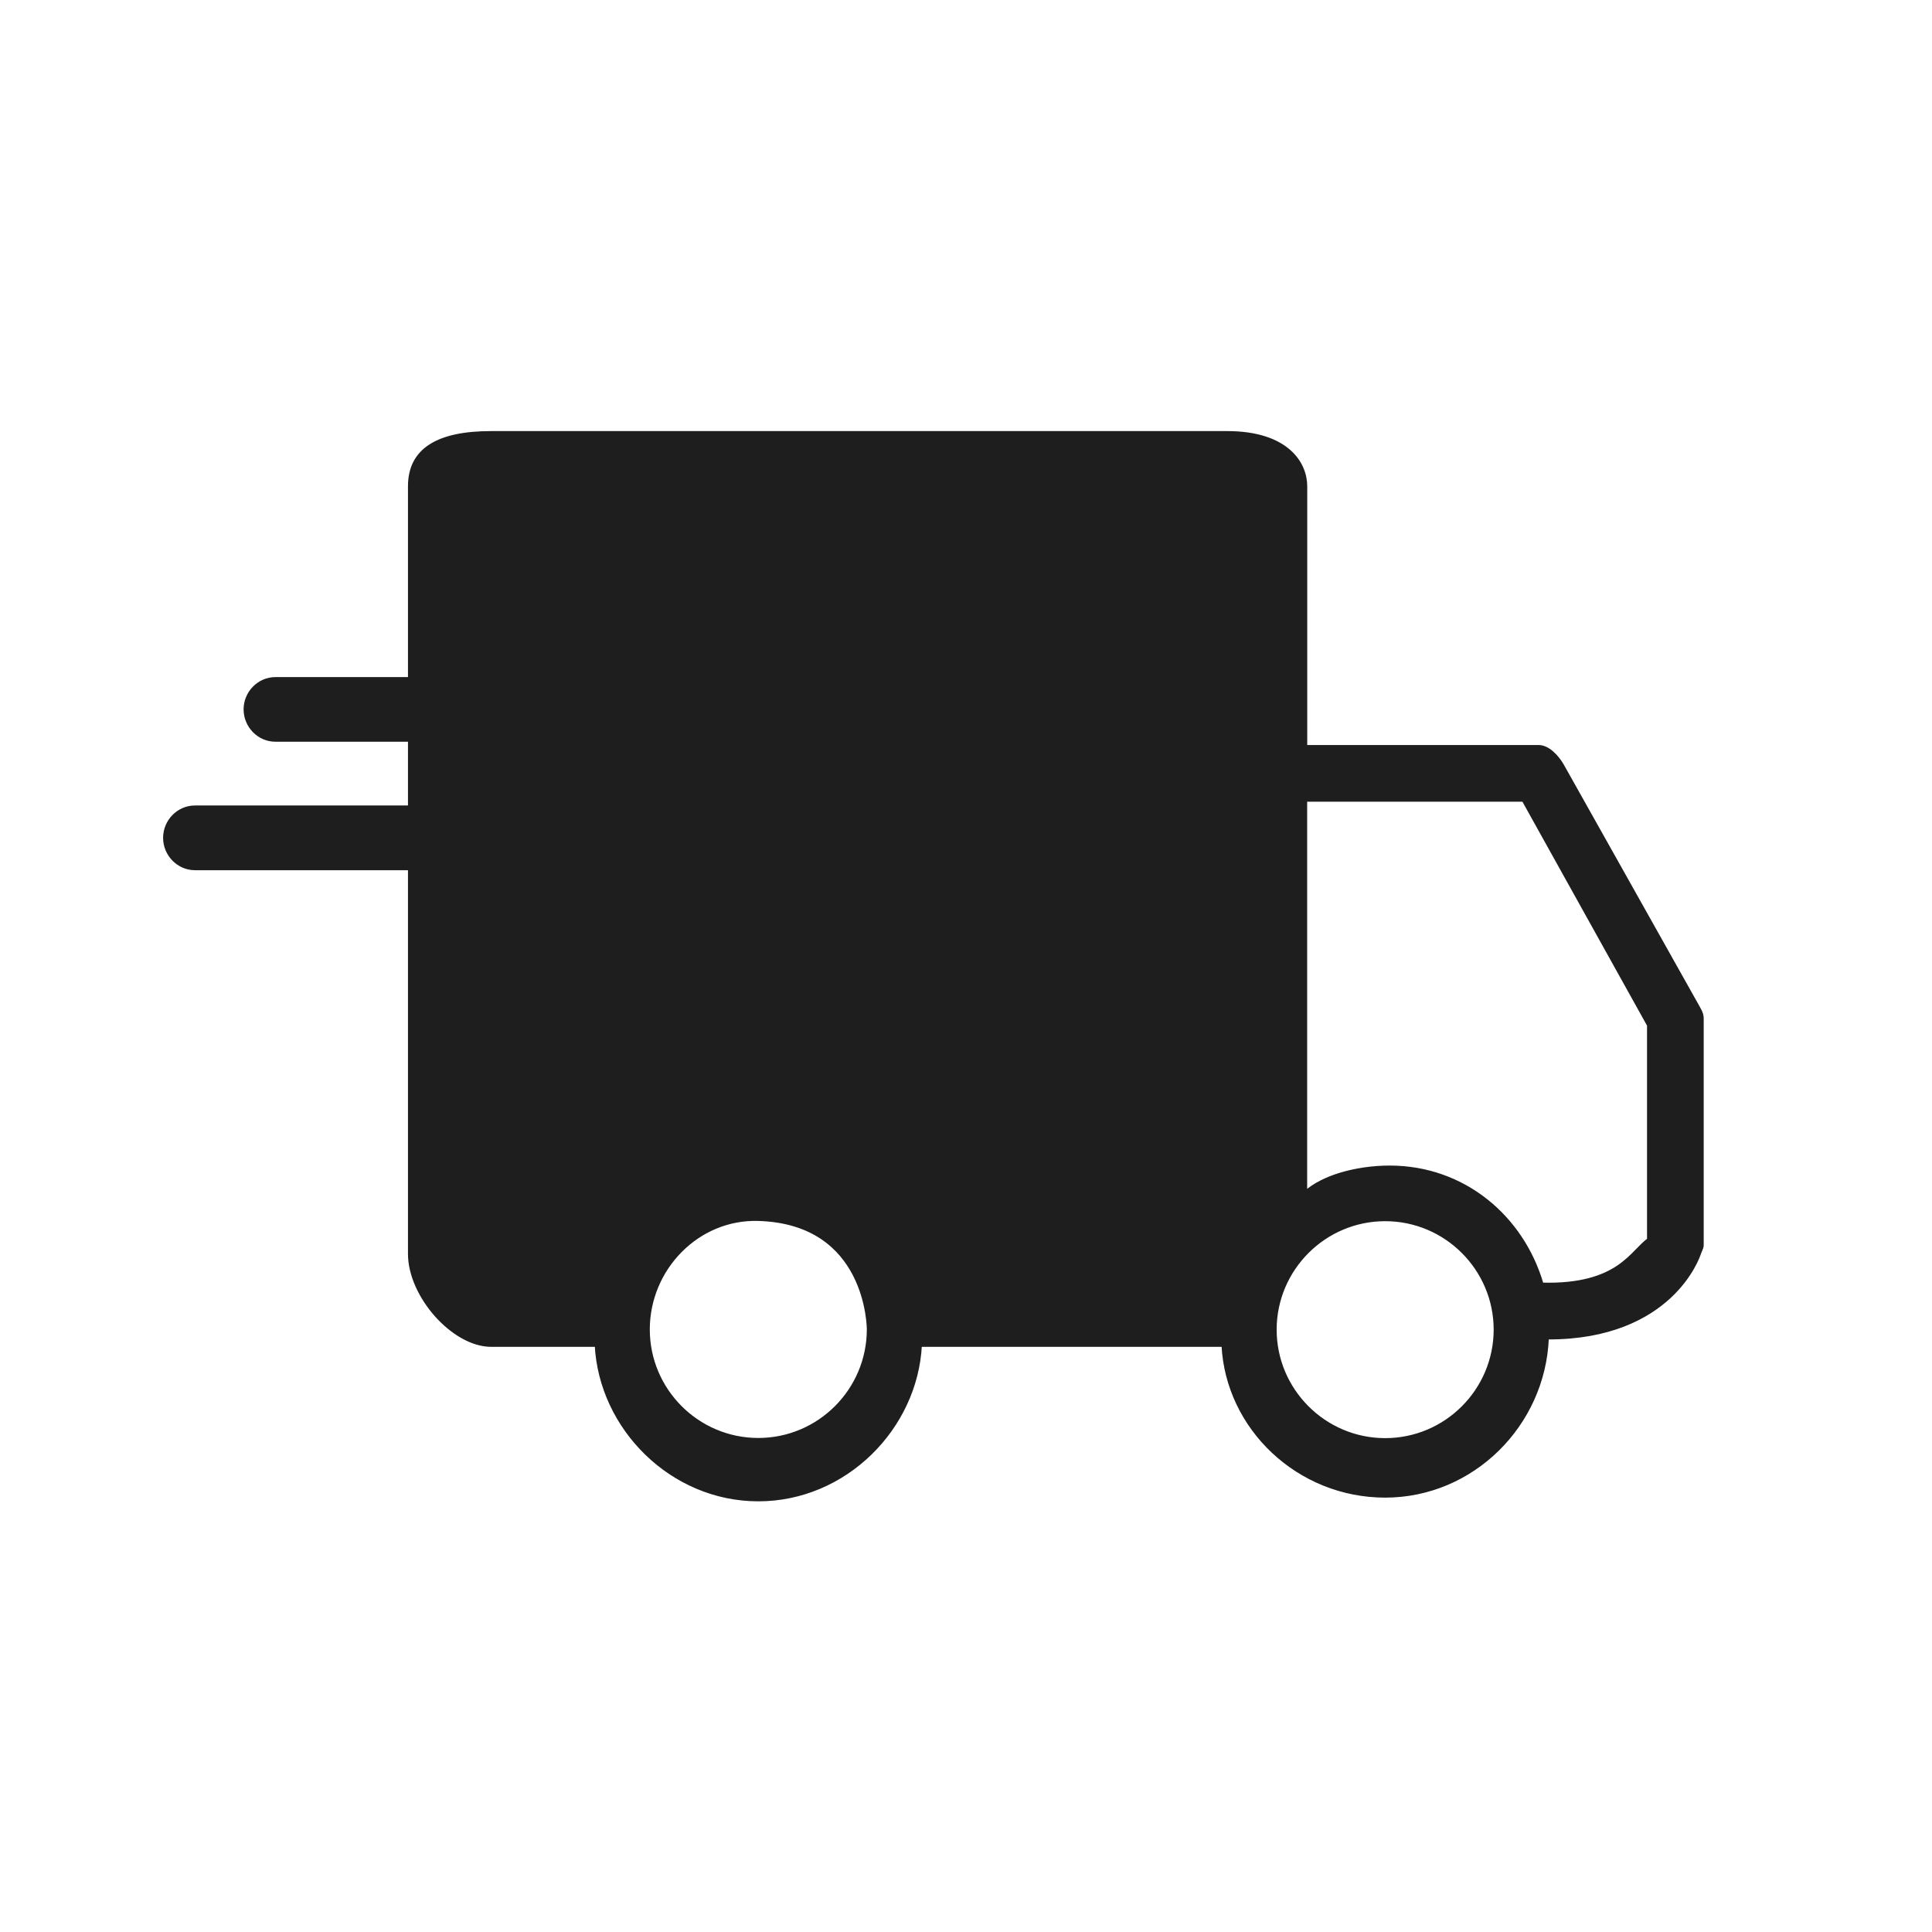
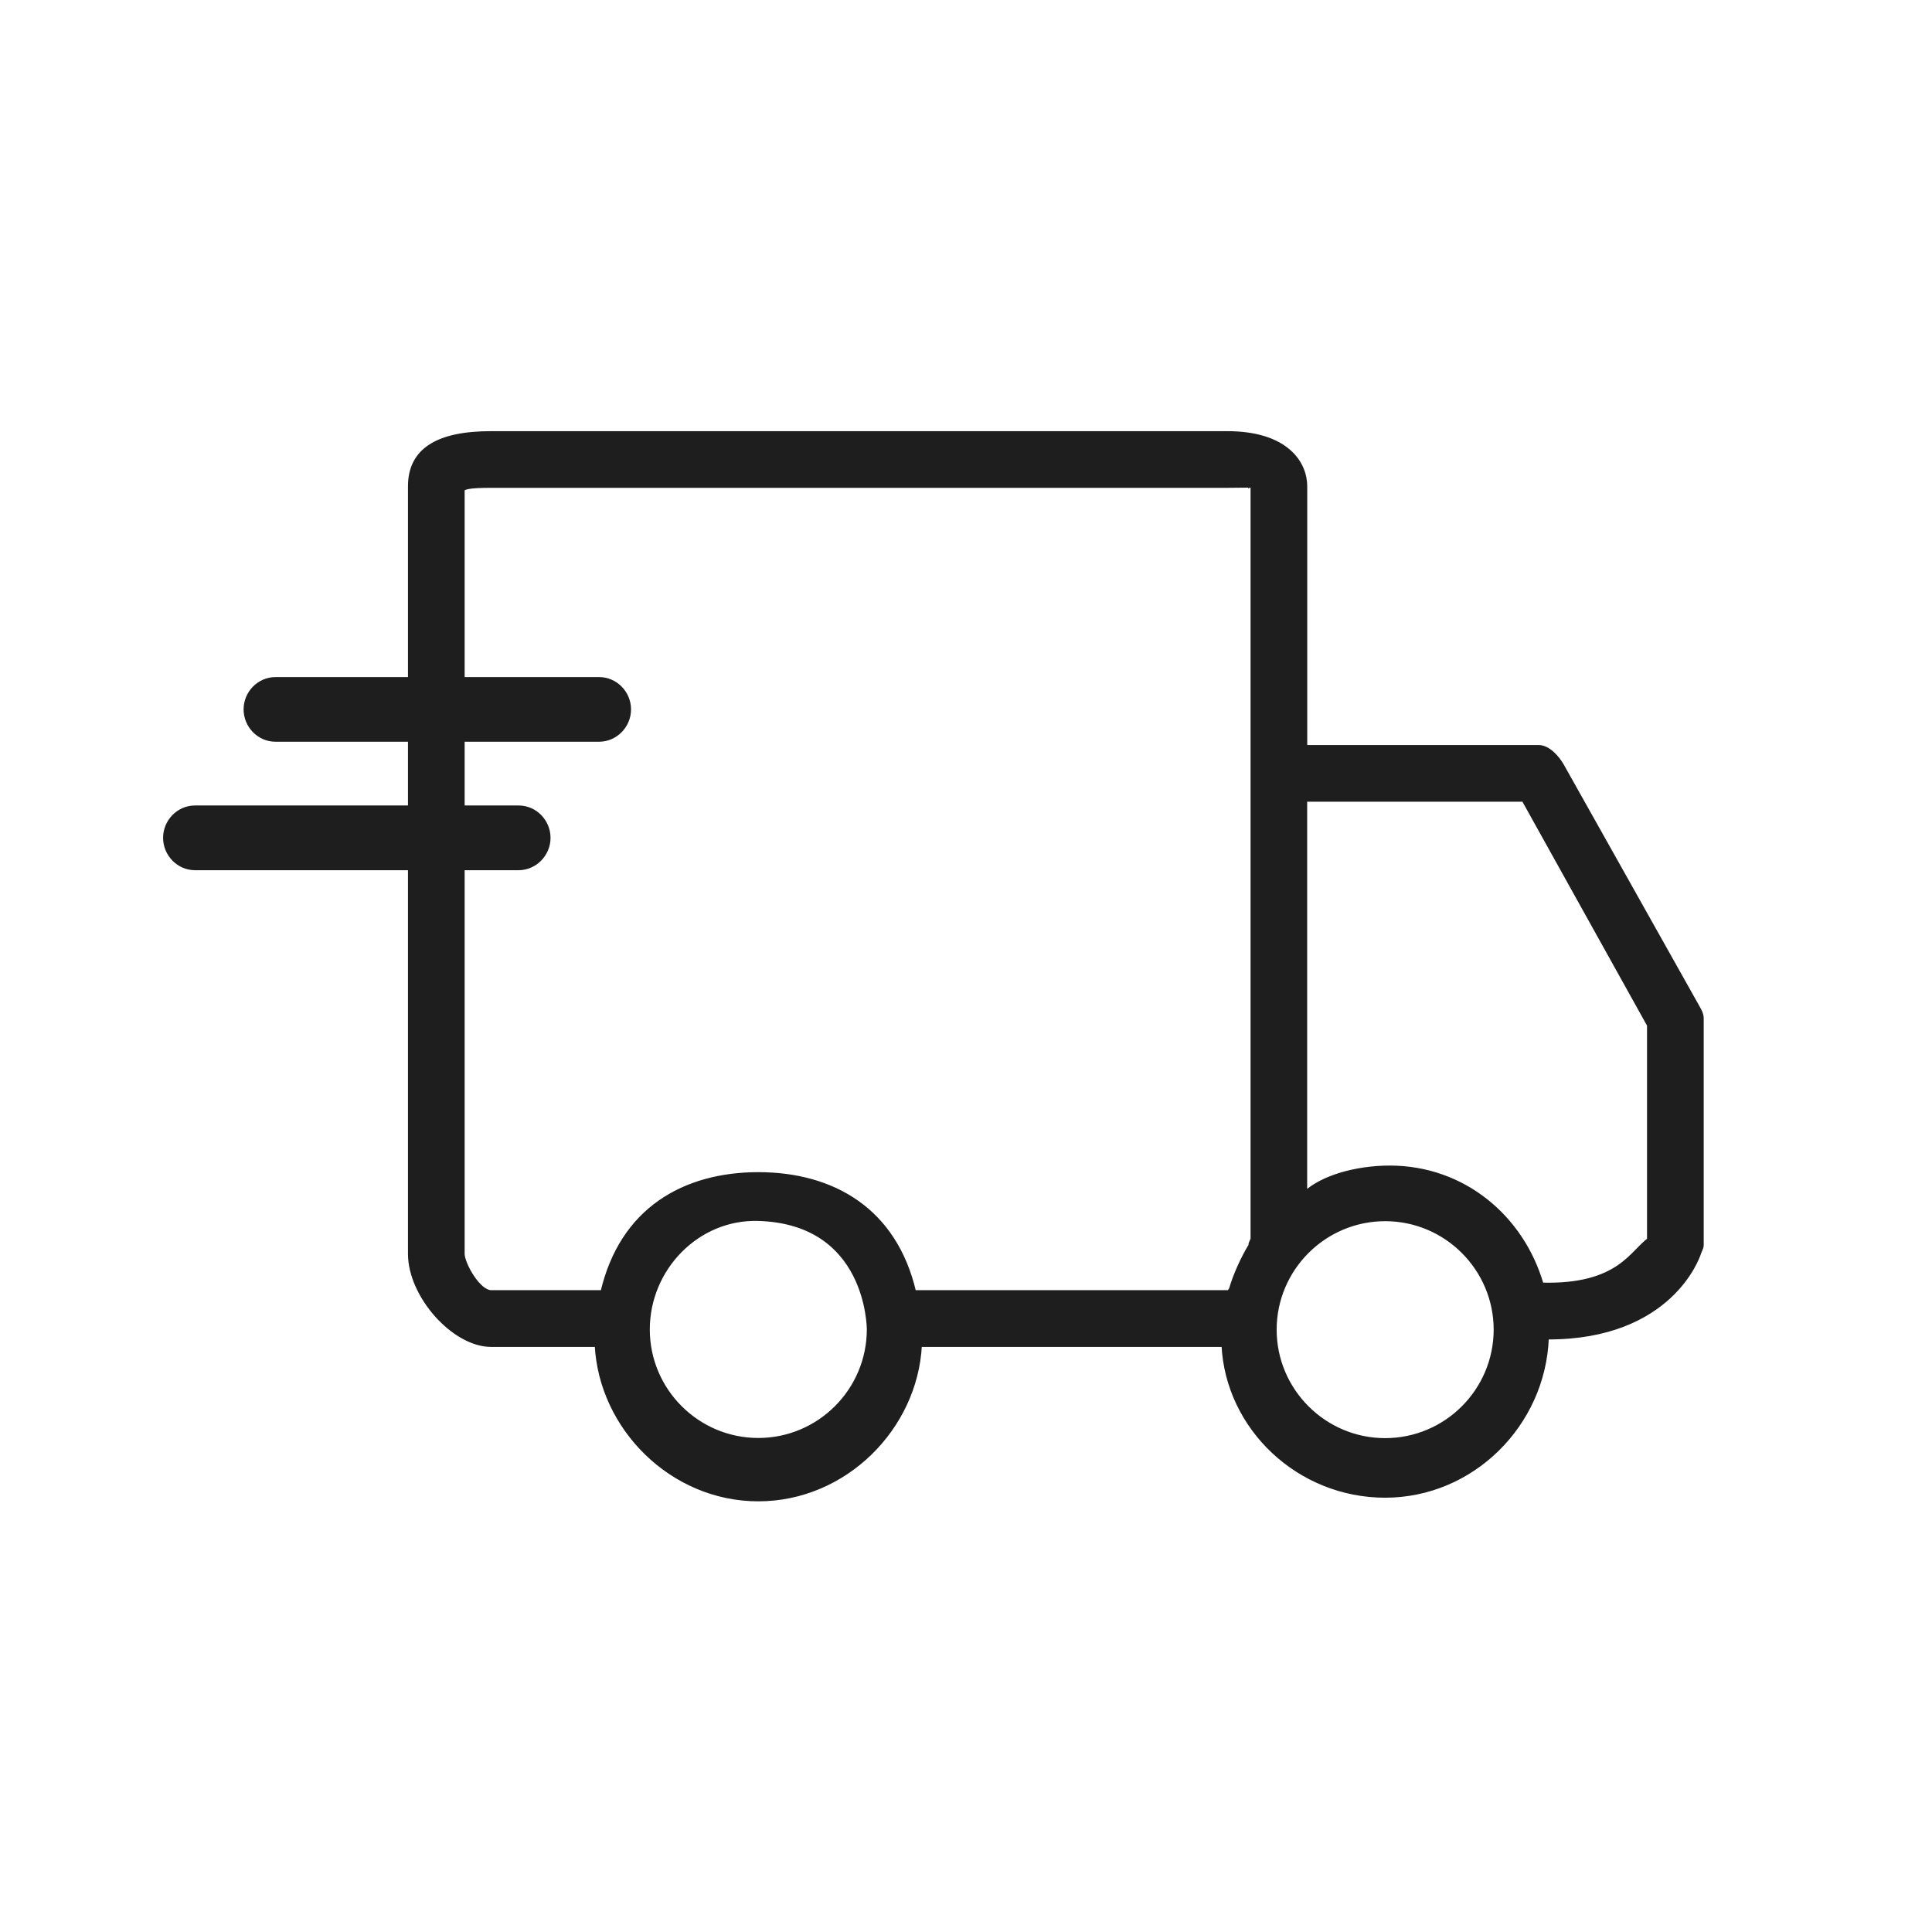
<svg xmlns="http://www.w3.org/2000/svg" width="24" height="24" viewBox="0 0 24 24" fill="none">
-   <path d="M15.244 5.377C15.617 5.377 15.861 5.473 16.011 5.604C16.162 5.735 16.217 5.902 16.217 6.04V9.277H19.114C19.176 9.277 19.236 9.312 19.285 9.356C19.334 9.4 19.376 9.456 19.404 9.504L21.081 12.49C21.093 12.512 21.109 12.538 21.121 12.564C21.133 12.59 21.142 12.619 21.142 12.65V15.468C21.142 15.488 21.134 15.508 21.127 15.524C21.12 15.542 21.113 15.555 21.109 15.568C21.101 15.593 21.012 15.855 20.735 16.111C20.457 16.367 19.991 16.617 19.235 16.617C19.235 16.617 19.234 16.617 19.233 16.618C19.231 16.618 19.228 16.619 19.225 16.621C19.223 16.621 19.221 16.622 19.218 16.623C19.175 17.697 18.292 18.582 17.207 18.582C16.128 18.582 15.246 17.738 15.196 16.709H11.43C11.378 17.738 10.499 18.628 9.42 18.628C8.342 18.628 7.462 17.738 7.41 16.709H6.102C5.865 16.709 5.613 16.554 5.42 16.338C5.228 16.122 5.09 15.839 5.09 15.576V6.04C5.09 5.815 5.177 5.647 5.349 5.538C5.52 5.429 5.772 5.377 6.103 5.377H15.244ZM17.207 15.148C16.453 15.148 15.838 15.762 15.837 16.517C15.837 17.272 16.453 17.887 17.207 17.887C17.962 17.887 18.576 17.273 18.577 16.517C18.576 15.762 17.962 15.148 17.207 15.148ZM9.419 15.145C8.666 15.123 8.05 15.759 8.05 16.515C8.05 17.27 8.665 17.885 9.42 17.885C10.175 17.885 10.789 17.27 10.79 16.515C10.79 16.503 10.788 16.169 10.616 15.835C10.444 15.501 10.103 15.165 9.419 15.145ZM16.216 14.815C16.323 14.72 16.474 14.644 16.645 14.591C16.837 14.532 17.055 14.501 17.263 14.501C18.18 14.501 18.909 15.117 19.153 15.955C19.635 15.969 19.917 15.864 20.103 15.739C20.197 15.675 20.268 15.606 20.328 15.544C20.383 15.488 20.432 15.436 20.482 15.4V12.735L18.925 9.937H16.216V14.815Z" fill="#1E1E1E" stroke="#1E1E1E" stroke-width="0.044" />
+   <path d="M15.244 5.378C15.617 5.378 15.861 5.473 16.011 5.604C16.162 5.735 16.217 5.902 16.217 6.04V9.277H19.114C19.176 9.277 19.236 9.312 19.285 9.356C19.334 9.4 19.376 9.456 19.404 9.504L21.081 12.49C21.093 12.512 21.109 12.538 21.121 12.564C21.133 12.59 21.142 12.62 21.142 12.65V15.468C21.142 15.488 21.134 15.508 21.127 15.524C21.12 15.542 21.113 15.555 21.109 15.568C21.101 15.593 21.012 15.855 20.735 16.111C20.457 16.367 19.991 16.617 19.235 16.617C19.235 16.617 19.234 16.617 19.233 16.618C19.231 16.618 19.228 16.619 19.225 16.621C19.223 16.622 19.221 16.622 19.218 16.623C19.175 17.697 18.292 18.582 17.207 18.583C16.128 18.583 15.246 17.738 15.196 16.71H11.43C11.378 17.738 10.499 18.628 9.42 18.628C8.342 18.628 7.462 17.738 7.41 16.71H6.102C5.865 16.71 5.613 16.554 5.42 16.338C5.228 16.122 5.09 15.839 5.09 15.576V6.04C5.09 5.815 5.177 5.647 5.349 5.538C5.52 5.429 5.772 5.378 6.103 5.378H15.244ZM17.207 15.148C16.453 15.148 15.838 15.762 15.837 16.517C15.837 17.272 16.453 17.887 17.207 17.887C17.962 17.887 18.576 17.273 18.577 16.517C18.576 15.762 17.962 15.148 17.207 15.148ZM9.419 15.145C8.666 15.123 8.05 15.76 8.05 16.515C8.05 17.27 8.665 17.885 9.42 17.885C10.175 17.885 10.789 17.27 10.79 16.515C10.79 16.504 10.788 16.169 10.616 15.835C10.444 15.501 10.103 15.165 9.419 15.145ZM15.54 6.031C15.538 6.031 15.537 6.031 15.536 6.032L15.535 6.033L15.526 6.036V6.035H15.509C15.498 6.035 15.481 6.035 15.459 6.036C15.413 6.037 15.342 6.038 15.244 6.038H6.103C5.963 6.038 5.877 6.043 5.824 6.052C5.777 6.06 5.759 6.071 5.75 6.081V15.576C5.75 15.604 5.761 15.649 5.783 15.701C5.804 15.752 5.834 15.809 5.869 15.861C5.904 15.914 5.944 15.961 5.985 15.996C6.026 16.03 6.066 16.049 6.101 16.049H7.482C7.601 15.541 7.852 15.174 8.19 14.935C8.531 14.694 8.959 14.583 9.42 14.583C9.882 14.583 10.309 14.694 10.65 14.935C10.988 15.174 11.239 15.541 11.358 16.049H15.265C15.268 16.046 15.271 16.041 15.274 16.036C15.278 16.03 15.282 16.023 15.286 16.018C15.287 16.016 15.289 16.013 15.29 16.011V16.01C15.342 15.832 15.437 15.625 15.531 15.471C15.53 15.452 15.537 15.435 15.543 15.423C15.547 15.415 15.55 15.408 15.553 15.401C15.556 15.394 15.557 15.389 15.557 15.384V6.04C15.557 6.033 15.556 6.031 15.555 6.03C15.555 6.03 15.554 6.029 15.551 6.029C15.548 6.029 15.543 6.03 15.54 6.031ZM16.216 14.815C16.323 14.72 16.474 14.644 16.645 14.591C16.837 14.532 17.055 14.501 17.263 14.501C18.18 14.501 18.909 15.117 19.153 15.955C19.635 15.969 19.917 15.864 20.103 15.739C20.197 15.675 20.268 15.606 20.328 15.544C20.383 15.488 20.432 15.436 20.482 15.4V12.735L18.925 9.937H16.216V14.815Z" fill="#1E1E1E" stroke="#1E1E1E" stroke-width="0.044" />
  <path d="M7.443 8.458C7.637 8.458 7.792 8.621 7.792 8.812C7.792 9.004 7.636 9.167 7.442 9.167H3.422C3.228 9.167 3.073 9.004 3.073 8.812C3.073 8.621 3.228 8.458 3.422 8.458H7.443Z" fill="#1E1E1E" stroke="#1E1E1E" stroke-width="0.094" />
  <path d="M6.443 10.053C6.637 10.053 6.792 10.216 6.792 10.408C6.792 10.599 6.636 10.763 6.442 10.763H2.422C2.228 10.763 2.073 10.599 2.073 10.408C2.073 10.216 2.228 10.053 2.422 10.053H6.443Z" fill="#1E1E1E" stroke="#1E1E1E" stroke-width="0.094" />
</svg>
